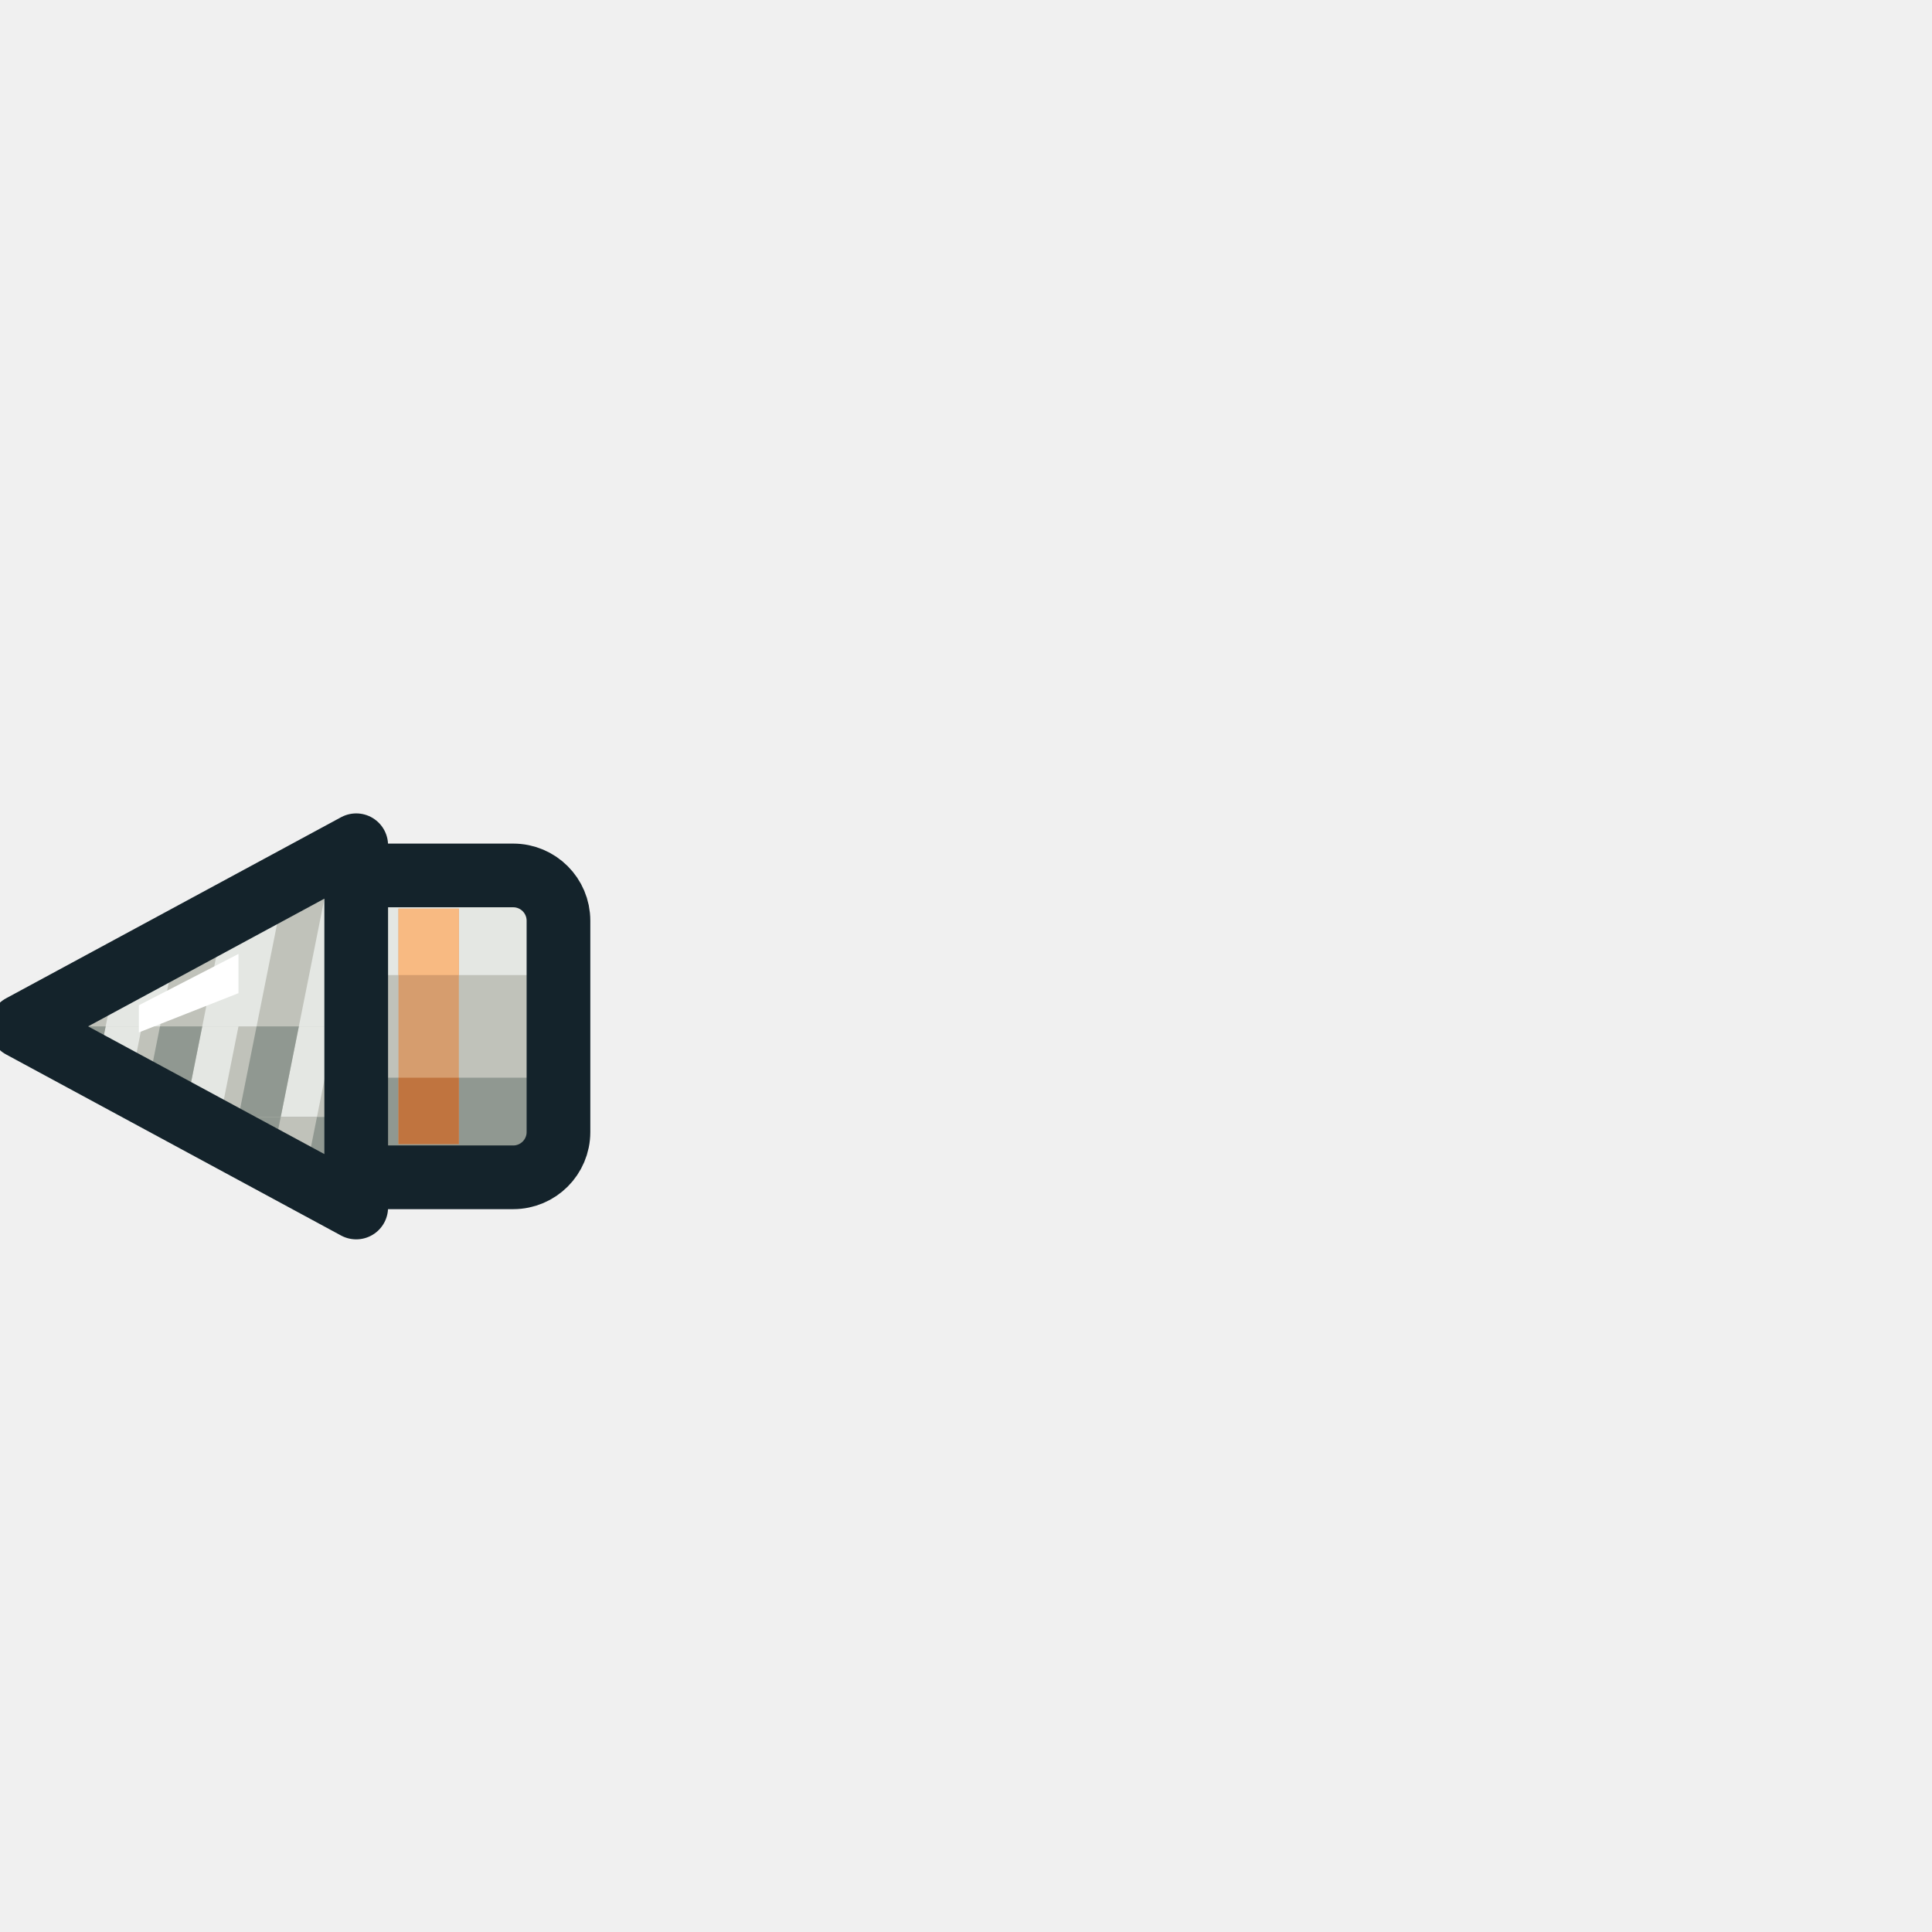
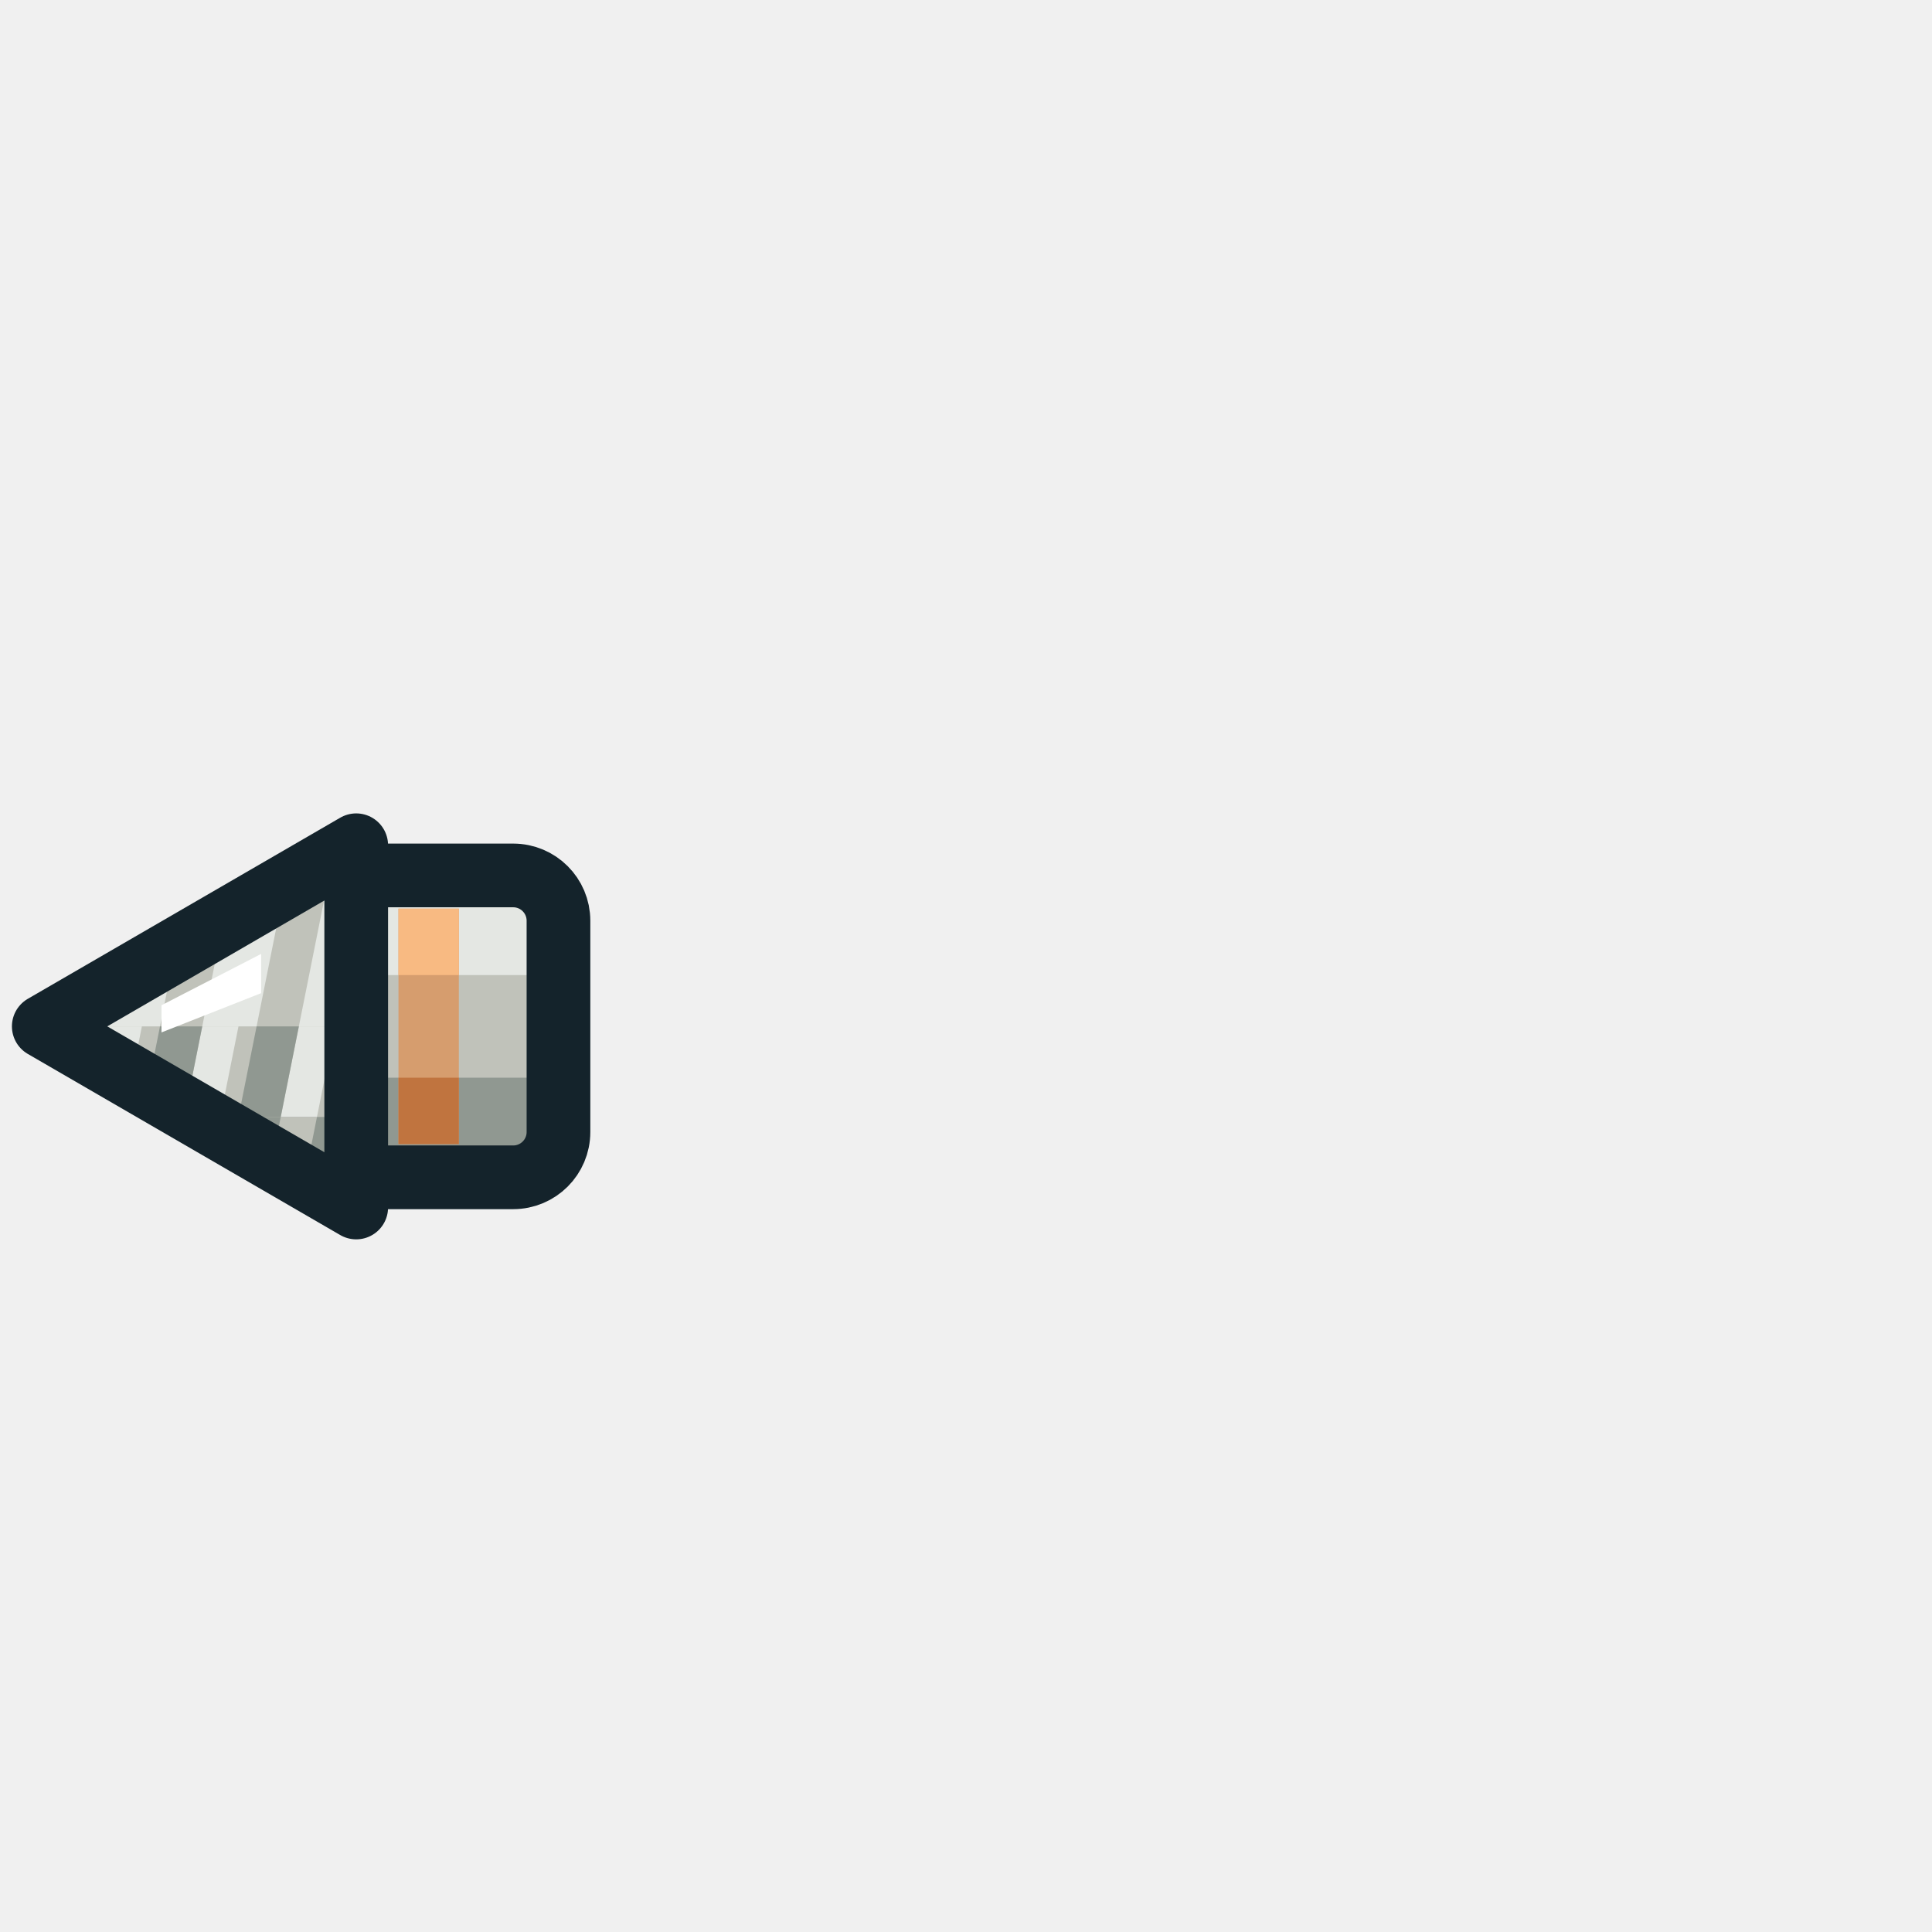
<svg xmlns="http://www.w3.org/2000/svg" width="128" height="128" viewBox="0 0 128 128">
  <g stroke-linecap="round" stroke-linejoin="round">
    <g transform="translate(128 0) scale(-1 1)">
      <g id="drill-mount" data-layer="drill-mount">
        <g data-zone="silver">
          <defs>
            <clipPath id="rig-drill-left-2-mount-clip">
              <path d="M94 58 H103.5 A3 3 0 0 1 106.5 61 V75 A3 3 0 0 1 103.5 78 H94 A3 3 0 0 1 91 75 V61 A3 3 0 0 1 94 58 Z" />
            </clipPath>
          </defs>
          <g clip-path="url(#rig-drill-left-2-mount-clip)">
            <path d="M94 58 H103.5 A3 3 0 0 1 106.5 61 V75 A3 3 0 0 1 103.5 78 H94 A3 3 0 0 1 91 75 V61 A3 3 0 0 1 94 58 Z" fill="#c0c2ba" />
            <path d="M86 -8 L110 -8 L110 64.6 L86 64.6 Z" fill="#e4e7e3" />
            <path d="M86 71.4 L110 71.4 L110 136 L86 136 Z" fill="#909891" />
          </g>
          <path d="M94 58 H103.5 A3 3 0 0 1 106.5 61 V75 A3 3 0 0 1 103.5 78 H94 A3 3 0 0 1 91 75 V61 A3 3 0 0 1 94 58 Z" fill="none" stroke="#14232b" stroke-width="4.22" stroke-linejoin="round" />
        </g>
        <g data-zone="copper">
          <defs>
            <clipPath id="rig-drill-left-2-ring-clip">
              <path d="M97.6 60.2 L101.6 60.2 L101.6 75.8 L97.6 75.8 Z" />
            </clipPath>
          </defs>
          <g clip-path="url(#rig-drill-left-2-ring-clip)">
            <path d="M97.6 60.2 L101.6 60.2 L101.6 75.8 L97.6 75.8 Z" fill="#d69d6e" />
            <path d="M90 -8 L110 -8 L110 64.6 L90 64.6 Z" fill="#f8ba82" />
            <path d="M90 71.4 L110 71.4 L110 136 L90 136 Z" fill="#c0743f" />
          </g>
        </g>
      </g>
      <g id="auger-flutes" data-layer="auger-flutes">
        <g data-zone="silver">
          <defs>
            <clipPath id="rig-drill-left-2-bit-clip">
-               <path d="M104.4 56 L126.6 68 L104.4 80 Z" />
+               <path d="M104.4 56 L125.1 68 L104.4 80 Z" />
            </clipPath>
          </defs>
          <g clip-path="url(#rig-drill-left-2-bit-clip)">
-             <path d="M104.4 56 L126.6 68 L104.4 80 Z" fill="#c0c2ba" />
+             <path d="M104.4 56 L125.1 68 L104.4 80 Z" fill="#c0c2ba" />
            <path d="M100 50 L130 50 L130 68 L100 68 Z" fill="#e4e7e3" />
            <path d="M100 74 L130 74 L130 86 L100 86 Z" fill="#909891" />
            <path d="M80.2 68 L82.6 68 L83.8 74 L81.4 74 Z" fill="#e4e7e3" />
            <path d="M81.4 74 L83.8 74 L85.8 84 L83.4 84 Z" fill="#c0c2ba" />
            <path d="M79.4 52 L82.2 52 L85.4 68 L82.6 68 Z" fill="#c0c2ba" />
            <path d="M82.6 68 L85.4 68 L86.6 74 L83.8 74 Z" fill="#909891" />
            <path d="M86.6 68 L89 68 L90.2 74 L87.8 74 Z" fill="#e4e7e3" />
            <path d="M87.8 74 L90.2 74 L92.2 84 L89.8 84 Z" fill="#c0c2ba" />
            <path d="M85.8 52 L88.6 52 L91.8 68 L89 68 Z" fill="#c0c2ba" />
            <path d="M89 68 L91.8 68 L93 74 L90.2 74 Z" fill="#909891" />
            <path d="M93 68 L95.4 68 L96.6 74 L94.2 74 Z" fill="#e4e7e3" />
            <path d="M94.2 74 L96.6 74 L98.6 84 L96.2 84 Z" fill="#c0c2ba" />
            <path d="M92.2 52 L95 52 L98.2 68 L95.4 68 Z" fill="#c0c2ba" />
            <path d="M95.4 68 L98.2 68 L99.4 74 L96.6 74 Z" fill="#909891" />
            <path d="M99.4 68 L101.8 68 L103 74 L100.6 74 Z" fill="#e4e7e3" />
            <path d="M100.6 74 L103 74 L105 84 L102.6 84 Z" fill="#c0c2ba" />
            <path d="M98.6 52 L101.4 52 L104.6 68 L101.8 68 Z" fill="#c0c2ba" />
            <path d="M101.8 68 L104.6 68 L105.8 74 L103 74 Z" fill="#909891" />
            <path d="M105.8 68 L108.2 68 L109.4 74 L107 74 Z" fill="#e4e7e3" />
            <path d="M107 74 L109.4 74 L111.4 84 L109 84 Z" fill="#c0c2ba" />
            <path d="M105 52 L107.8 52 L111 68 L108.2 68 Z" fill="#c0c2ba" />
            <path d="M108.2 68 L111 68 L112.2 74 L109.4 74 Z" fill="#909891" />
            <path d="M112.2 68 L114.6 68 L115.8 74 L113.4 74 Z" fill="#e4e7e3" />
            <path d="M113.4 74 L115.8 74 L117.8 84 L115.4 84 Z" fill="#c0c2ba" />
            <path d="M111.4 52 L114.2 52 L117.4 68 L114.6 68 Z" fill="#c0c2ba" />
            <path d="M114.6 68 L117.4 68 L118.6 74 L115.8 74 Z" fill="#909891" />
            <path d="M118.6 68 L121 68 L122.2 74 L119.8 74 Z" fill="#e4e7e3" />
            <path d="M119.8 74 L122.2 74 L124.2 84 L121.8 84 Z" fill="#c0c2ba" />
            <path d="M117.8 52 L120.6 52 L123.8 68 L121 68 Z" fill="#c0c2ba" />
            <path d="M121 68 L123.8 68 L125 74 L122.2 74 Z" fill="#909891" />
            <path d="M125 68 L127.4 68 L128.6 74 L126.2 74 Z" fill="#e4e7e3" />
            <path d="M126.2 74 L128.6 74 L130.6 84 L128.2 84 Z" fill="#c0c2ba" />
            <path d="M124.2 52 L127 52 L130.2 68 L127.4 68 Z" fill="#c0c2ba" />
            <path d="M127.4 68 L130.2 68 L131.4 74 L128.6 74 Z" fill="#909891" />
            <path d="M131.4 68 L133.8 68 L135 74 L132.6 74 Z" fill="#e4e7e3" />
            <path d="M132.6 74 L135 74 L137 84 L134.6 84 Z" fill="#c0c2ba" />
            <path d="M130.6 52 L133.4 52 L136.6 68 L133.8 68 Z" fill="#c0c2ba" />
            <path d="M133.8 68 L136.6 68 L137.8 74 L135 74 Z" fill="#909891" />
            <path d="M137.8 68 L140.2 68 L141.4 74 L139 74 Z" fill="#e4e7e3" />
            <path d="M139 74 L141.4 74 L143.4 84 L141 84 Z" fill="#c0c2ba" />
            <path d="M137 52 L139.8 52 L143 68 L140.2 68 Z" fill="#c0c2ba" />
            <path d="M140.2 68 L143 68 L144.2 74 L141.4 74 Z" fill="#909891" />
-             <path d="M112.2 63.2 L118.8 66.6 L118.8 68.4 L112.2 65.8 Z" fill="#ffffff" />
+             <path d="M110.7 63.2 L117.3 66.6 L117.3 68.4 L110.7 65.8 Z" fill="#ffffff" />
          </g>
-           <path d="M104.4 56 L126.6 68 L104.4 80 Z" fill="none" stroke="#14232b" stroke-width="4.22" stroke-linejoin="round" />
+           <path d="M104.4 56 L125.1 68 L104.4 80 Z" fill="none" stroke="#14232b" stroke-width="4.22" stroke-linejoin="round" />
        </g>
      </g>
    </g>
  </g>
</svg>
